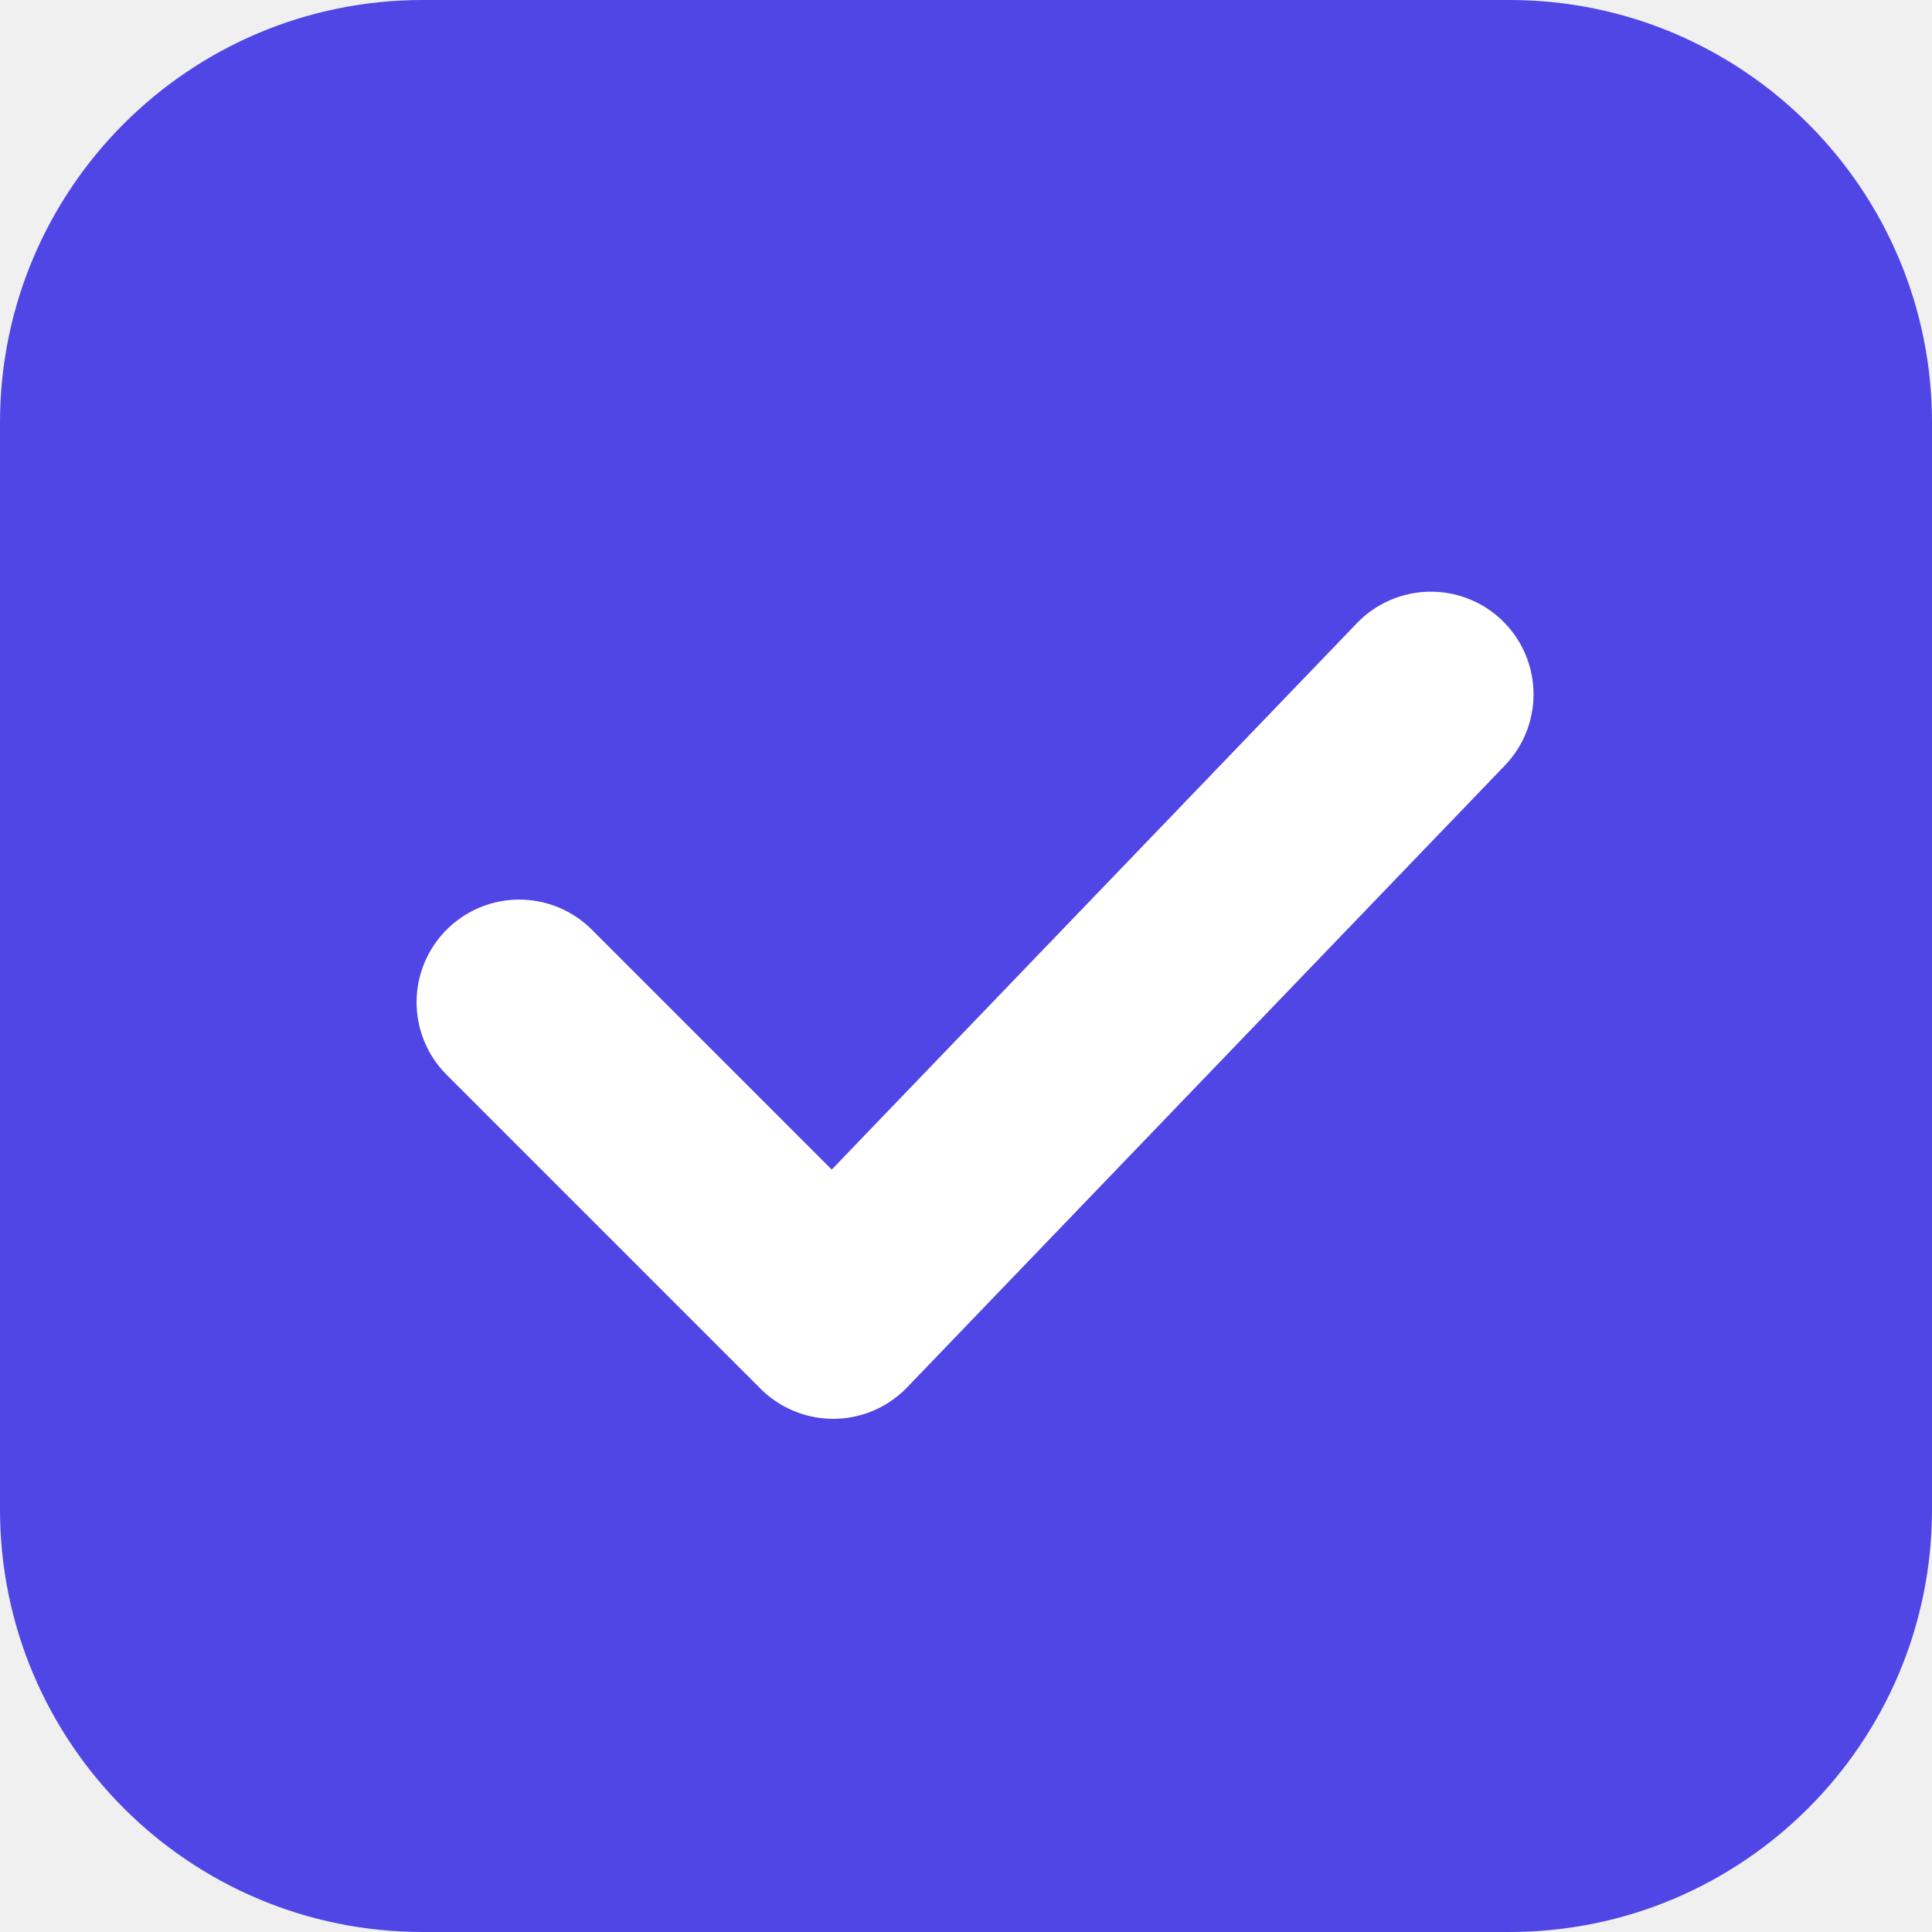
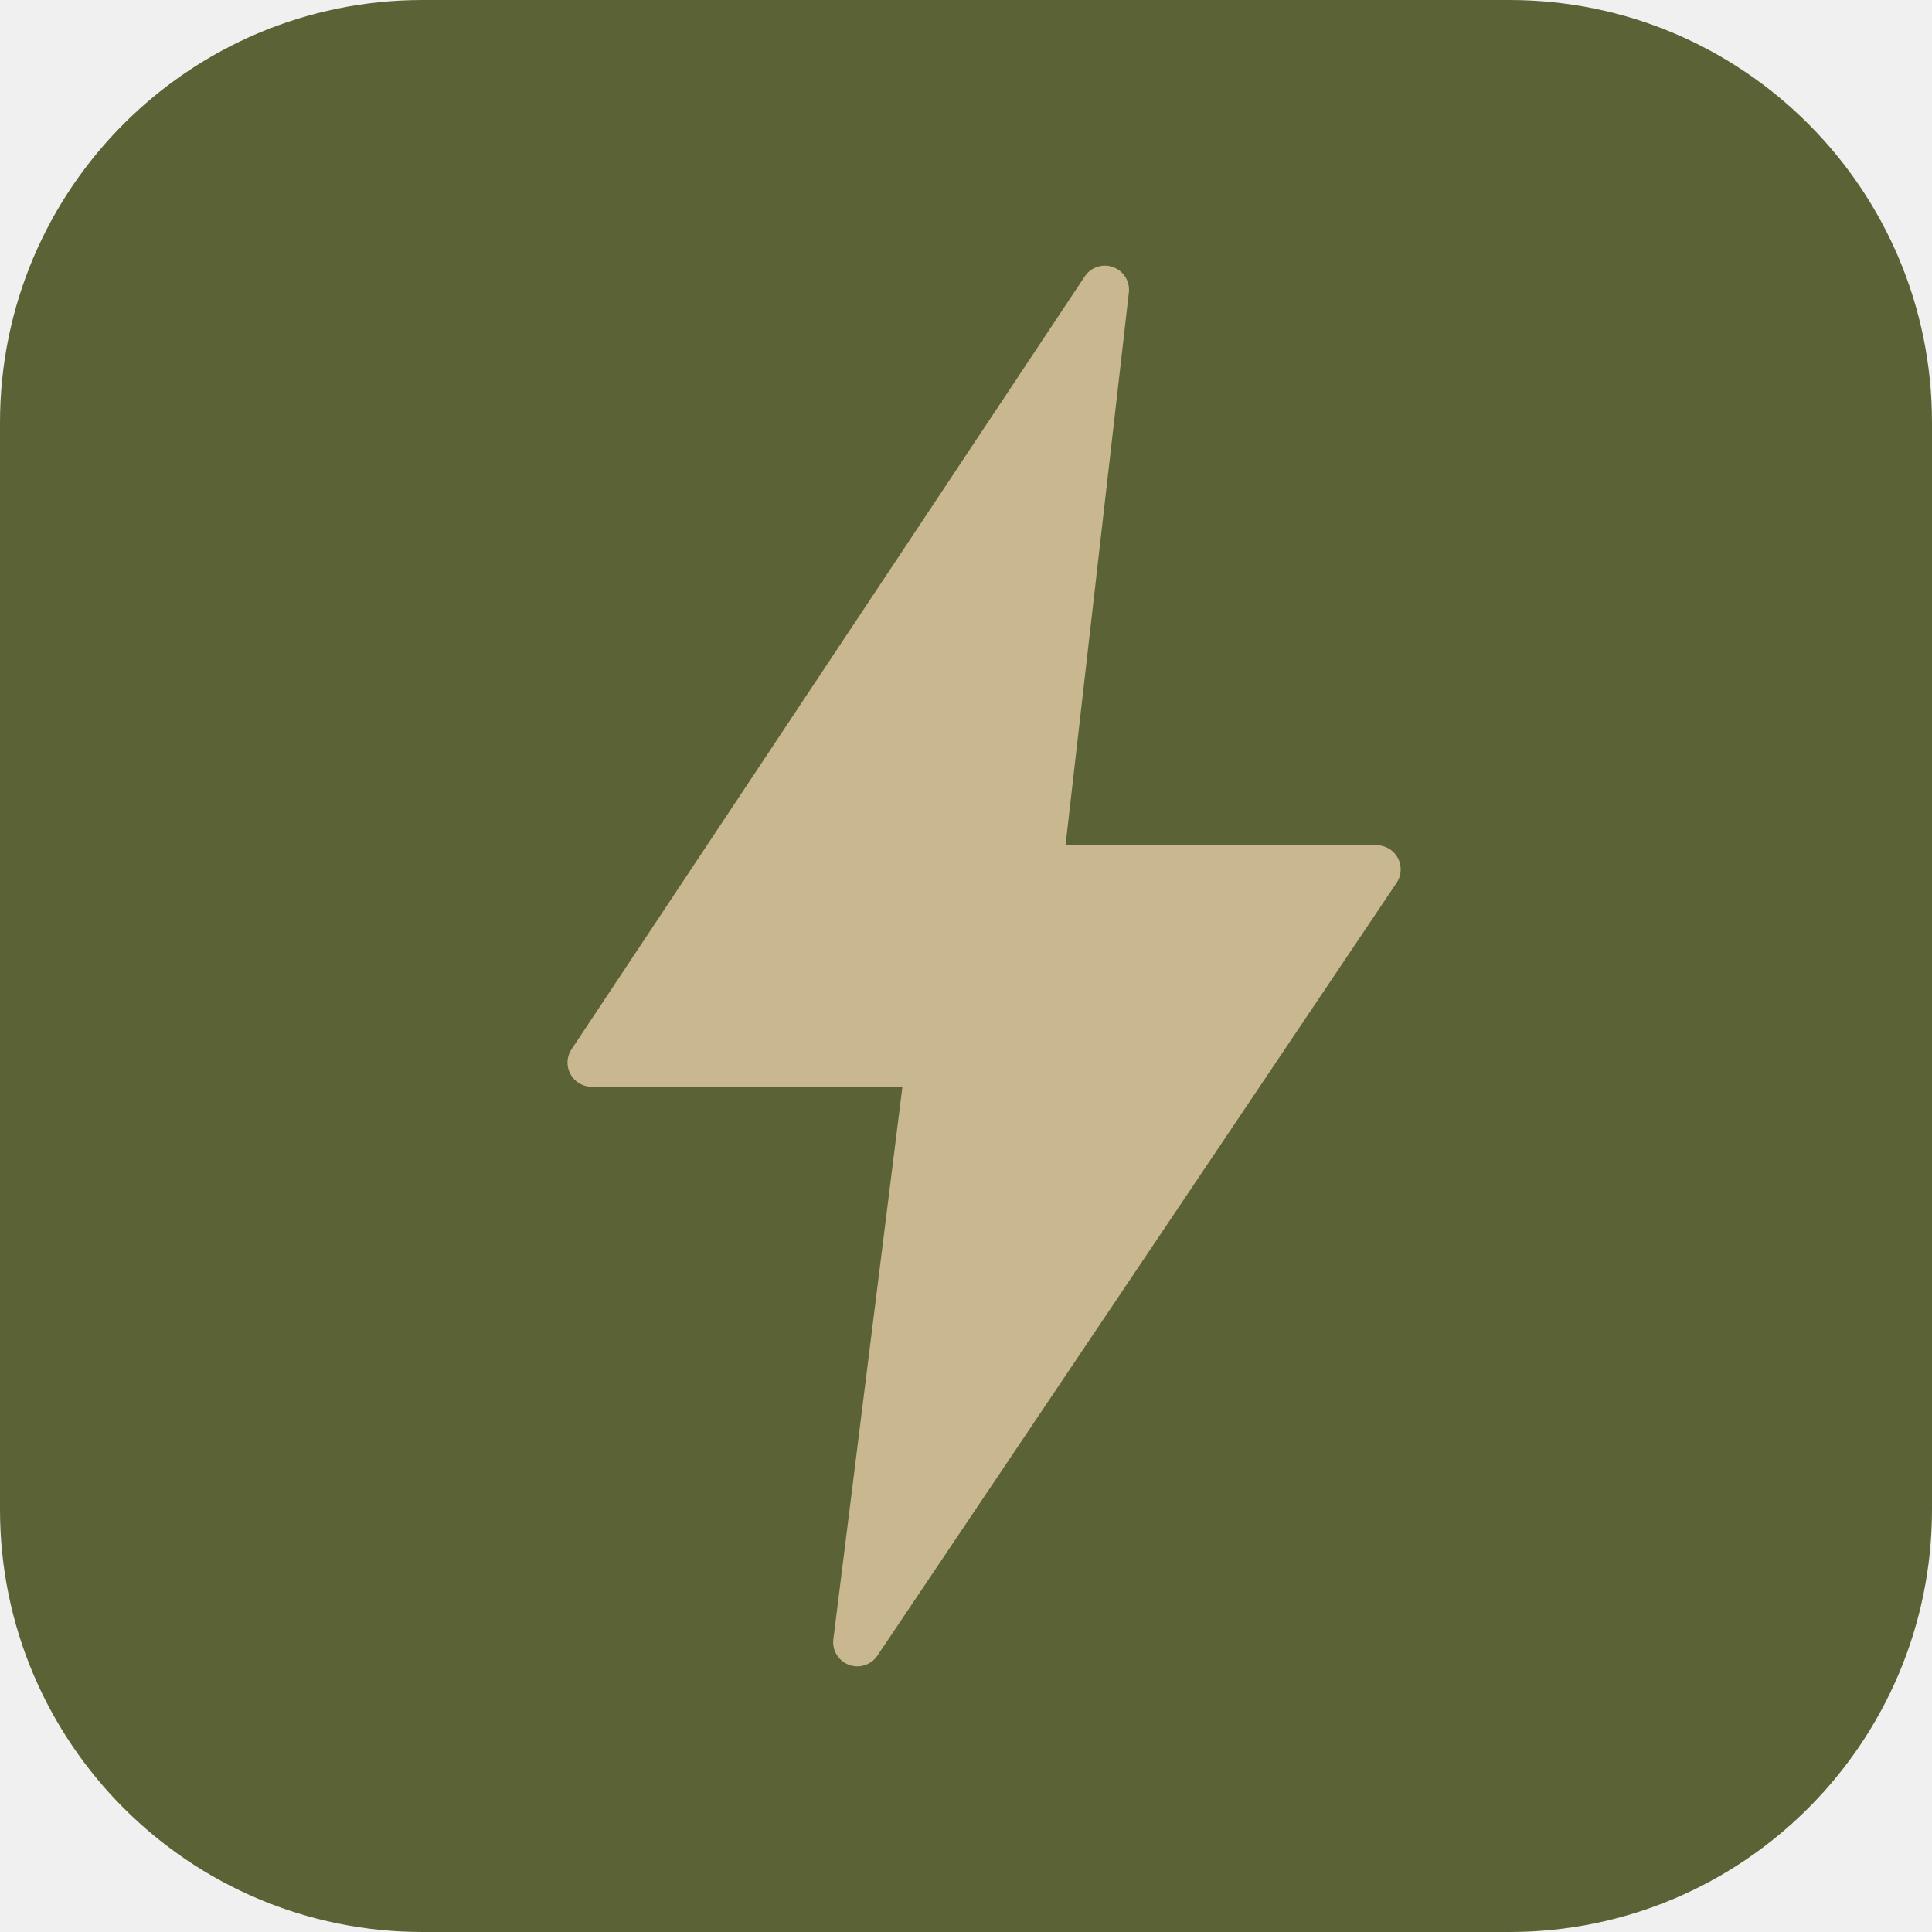
<svg xmlns="http://www.w3.org/2000/svg" viewBox="0 0 32 32">
-   <rect width="32" height="32" rx="7" fill="#4f46e5" />
-   <path d="M8.6 16.6l5.2 5.2 9.9-10.3" fill="none" stroke="#fff" stroke-width="3.4" stroke-linecap="round" stroke-linejoin="round" />
+   <rect width="32" height="32" rx="7" fill="#5b6236" />
+   <path d="M18.3 4.8 9.8 17.6h5.6l-1.2 9.6 8.6-12.8h-5.6z" fill="#c9b78f" stroke="#c9b78f" stroke-width="0.8" stroke-linejoin="round" />
</svg>
